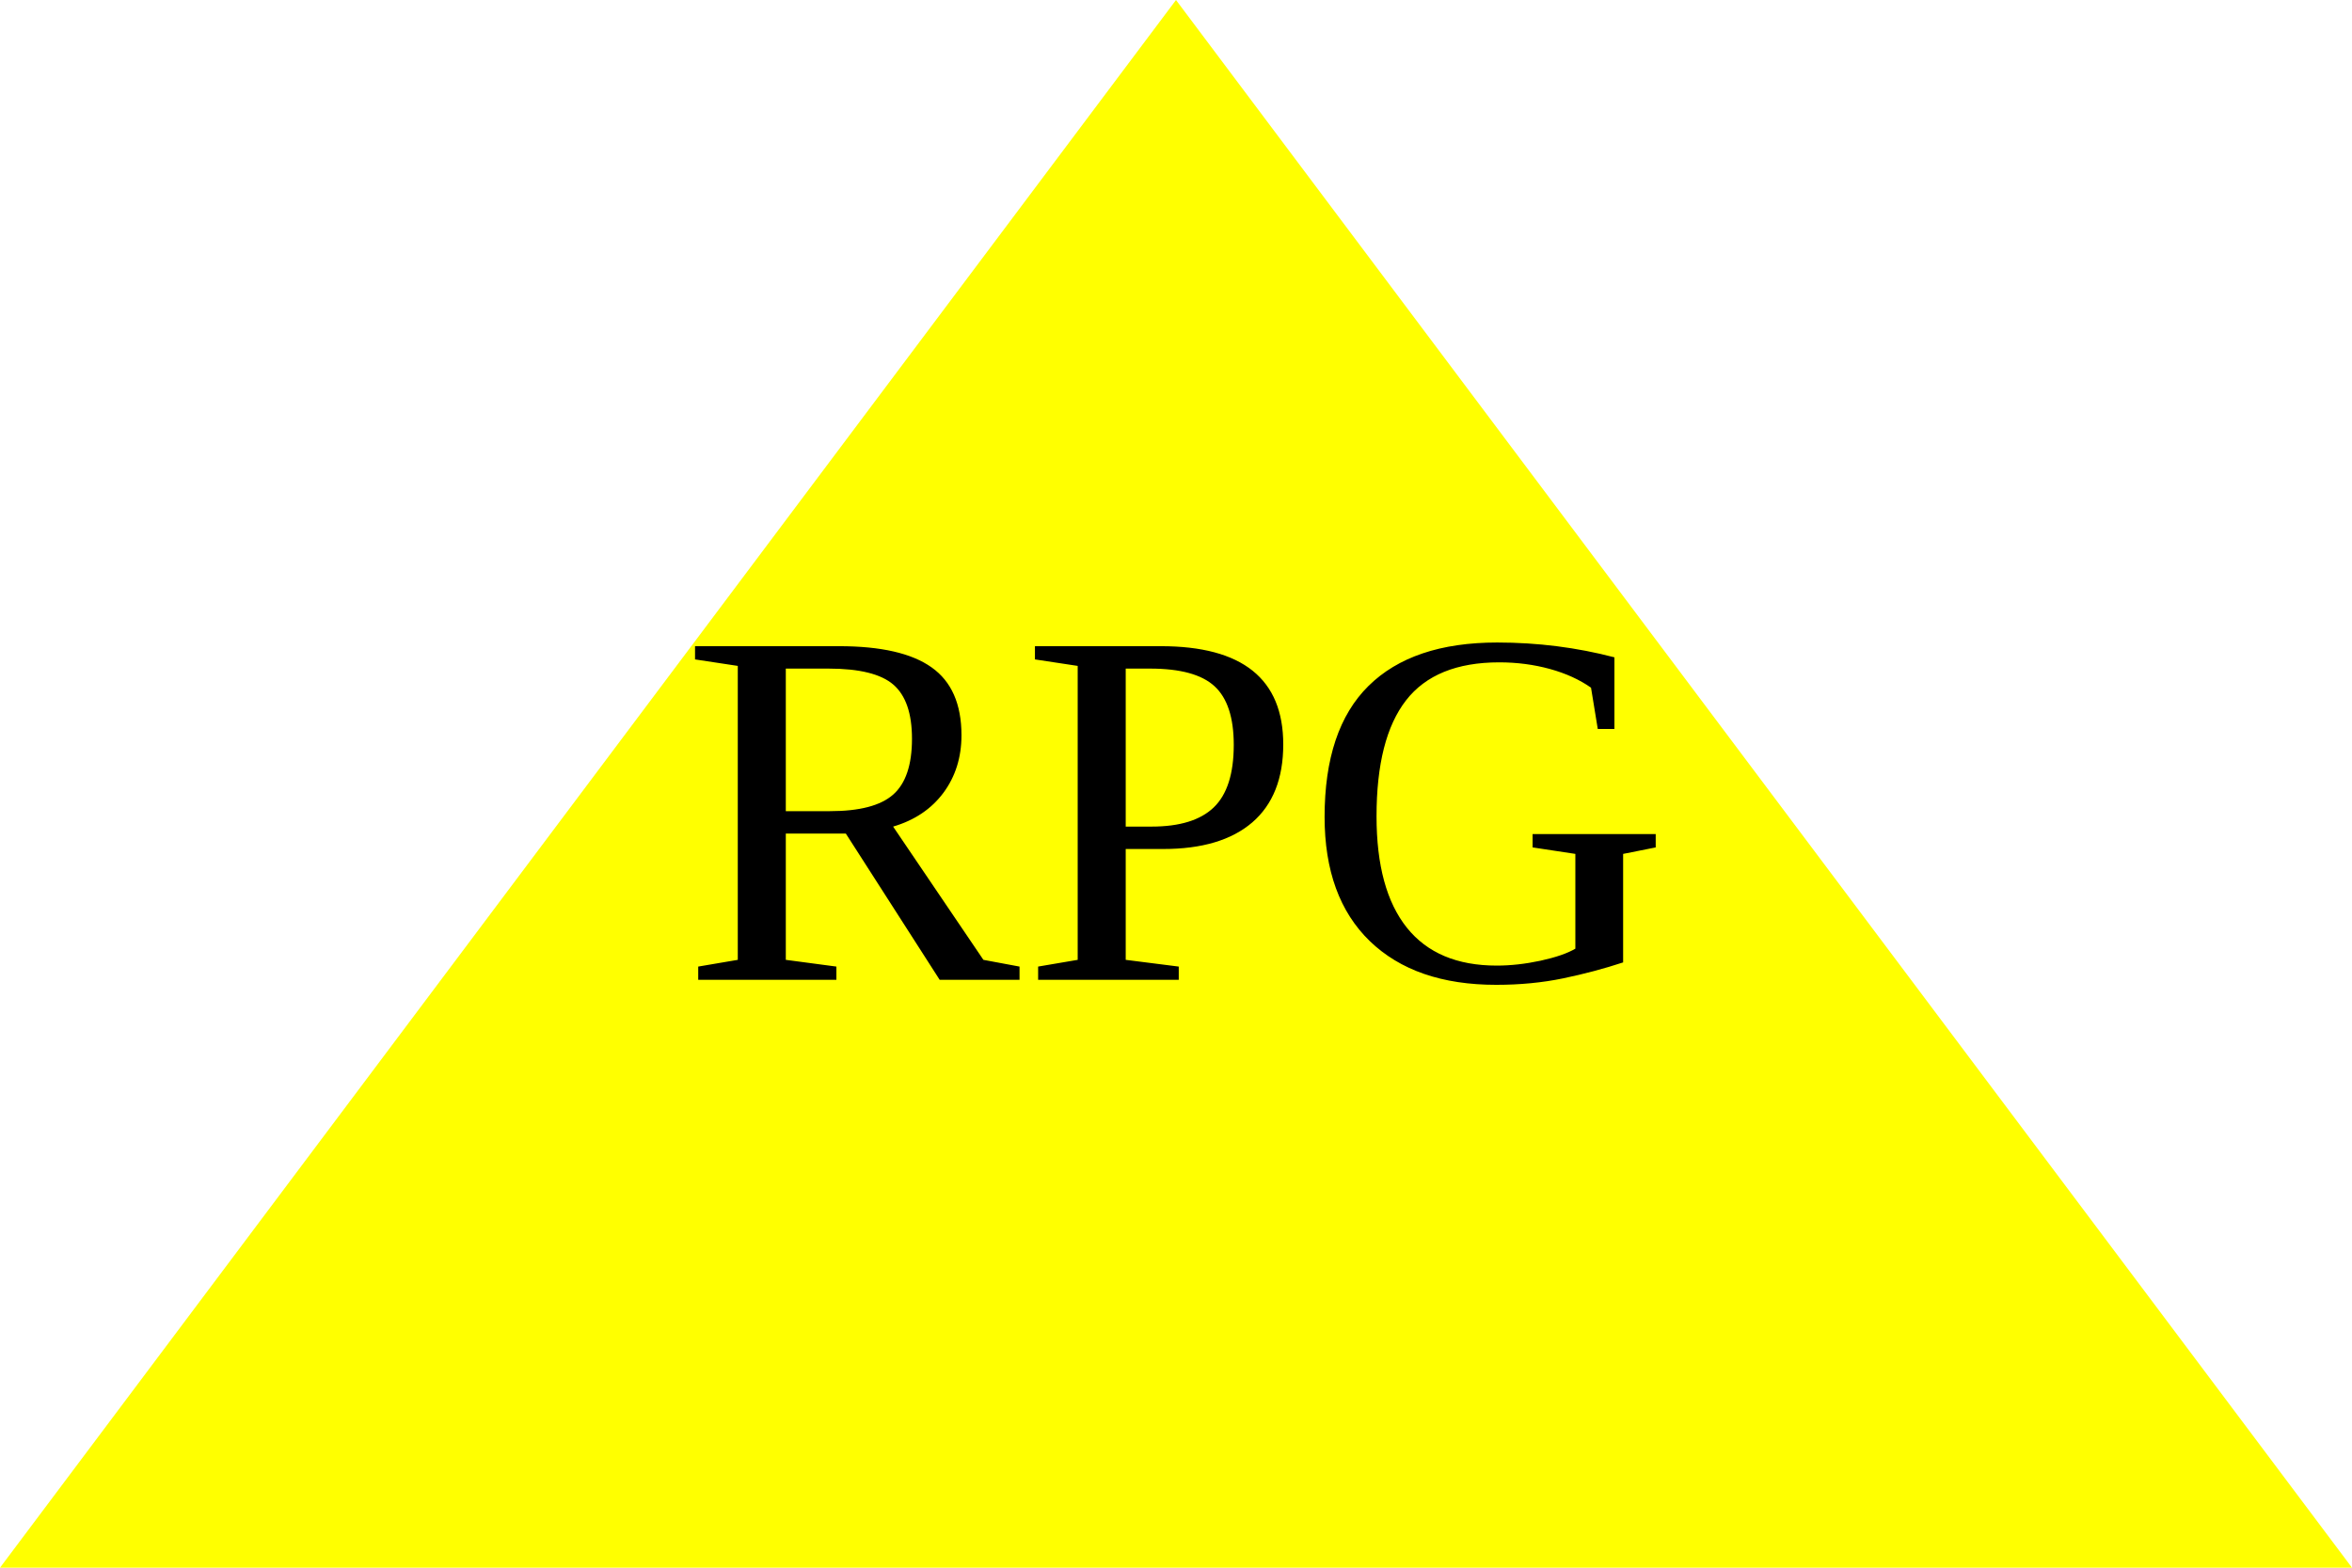
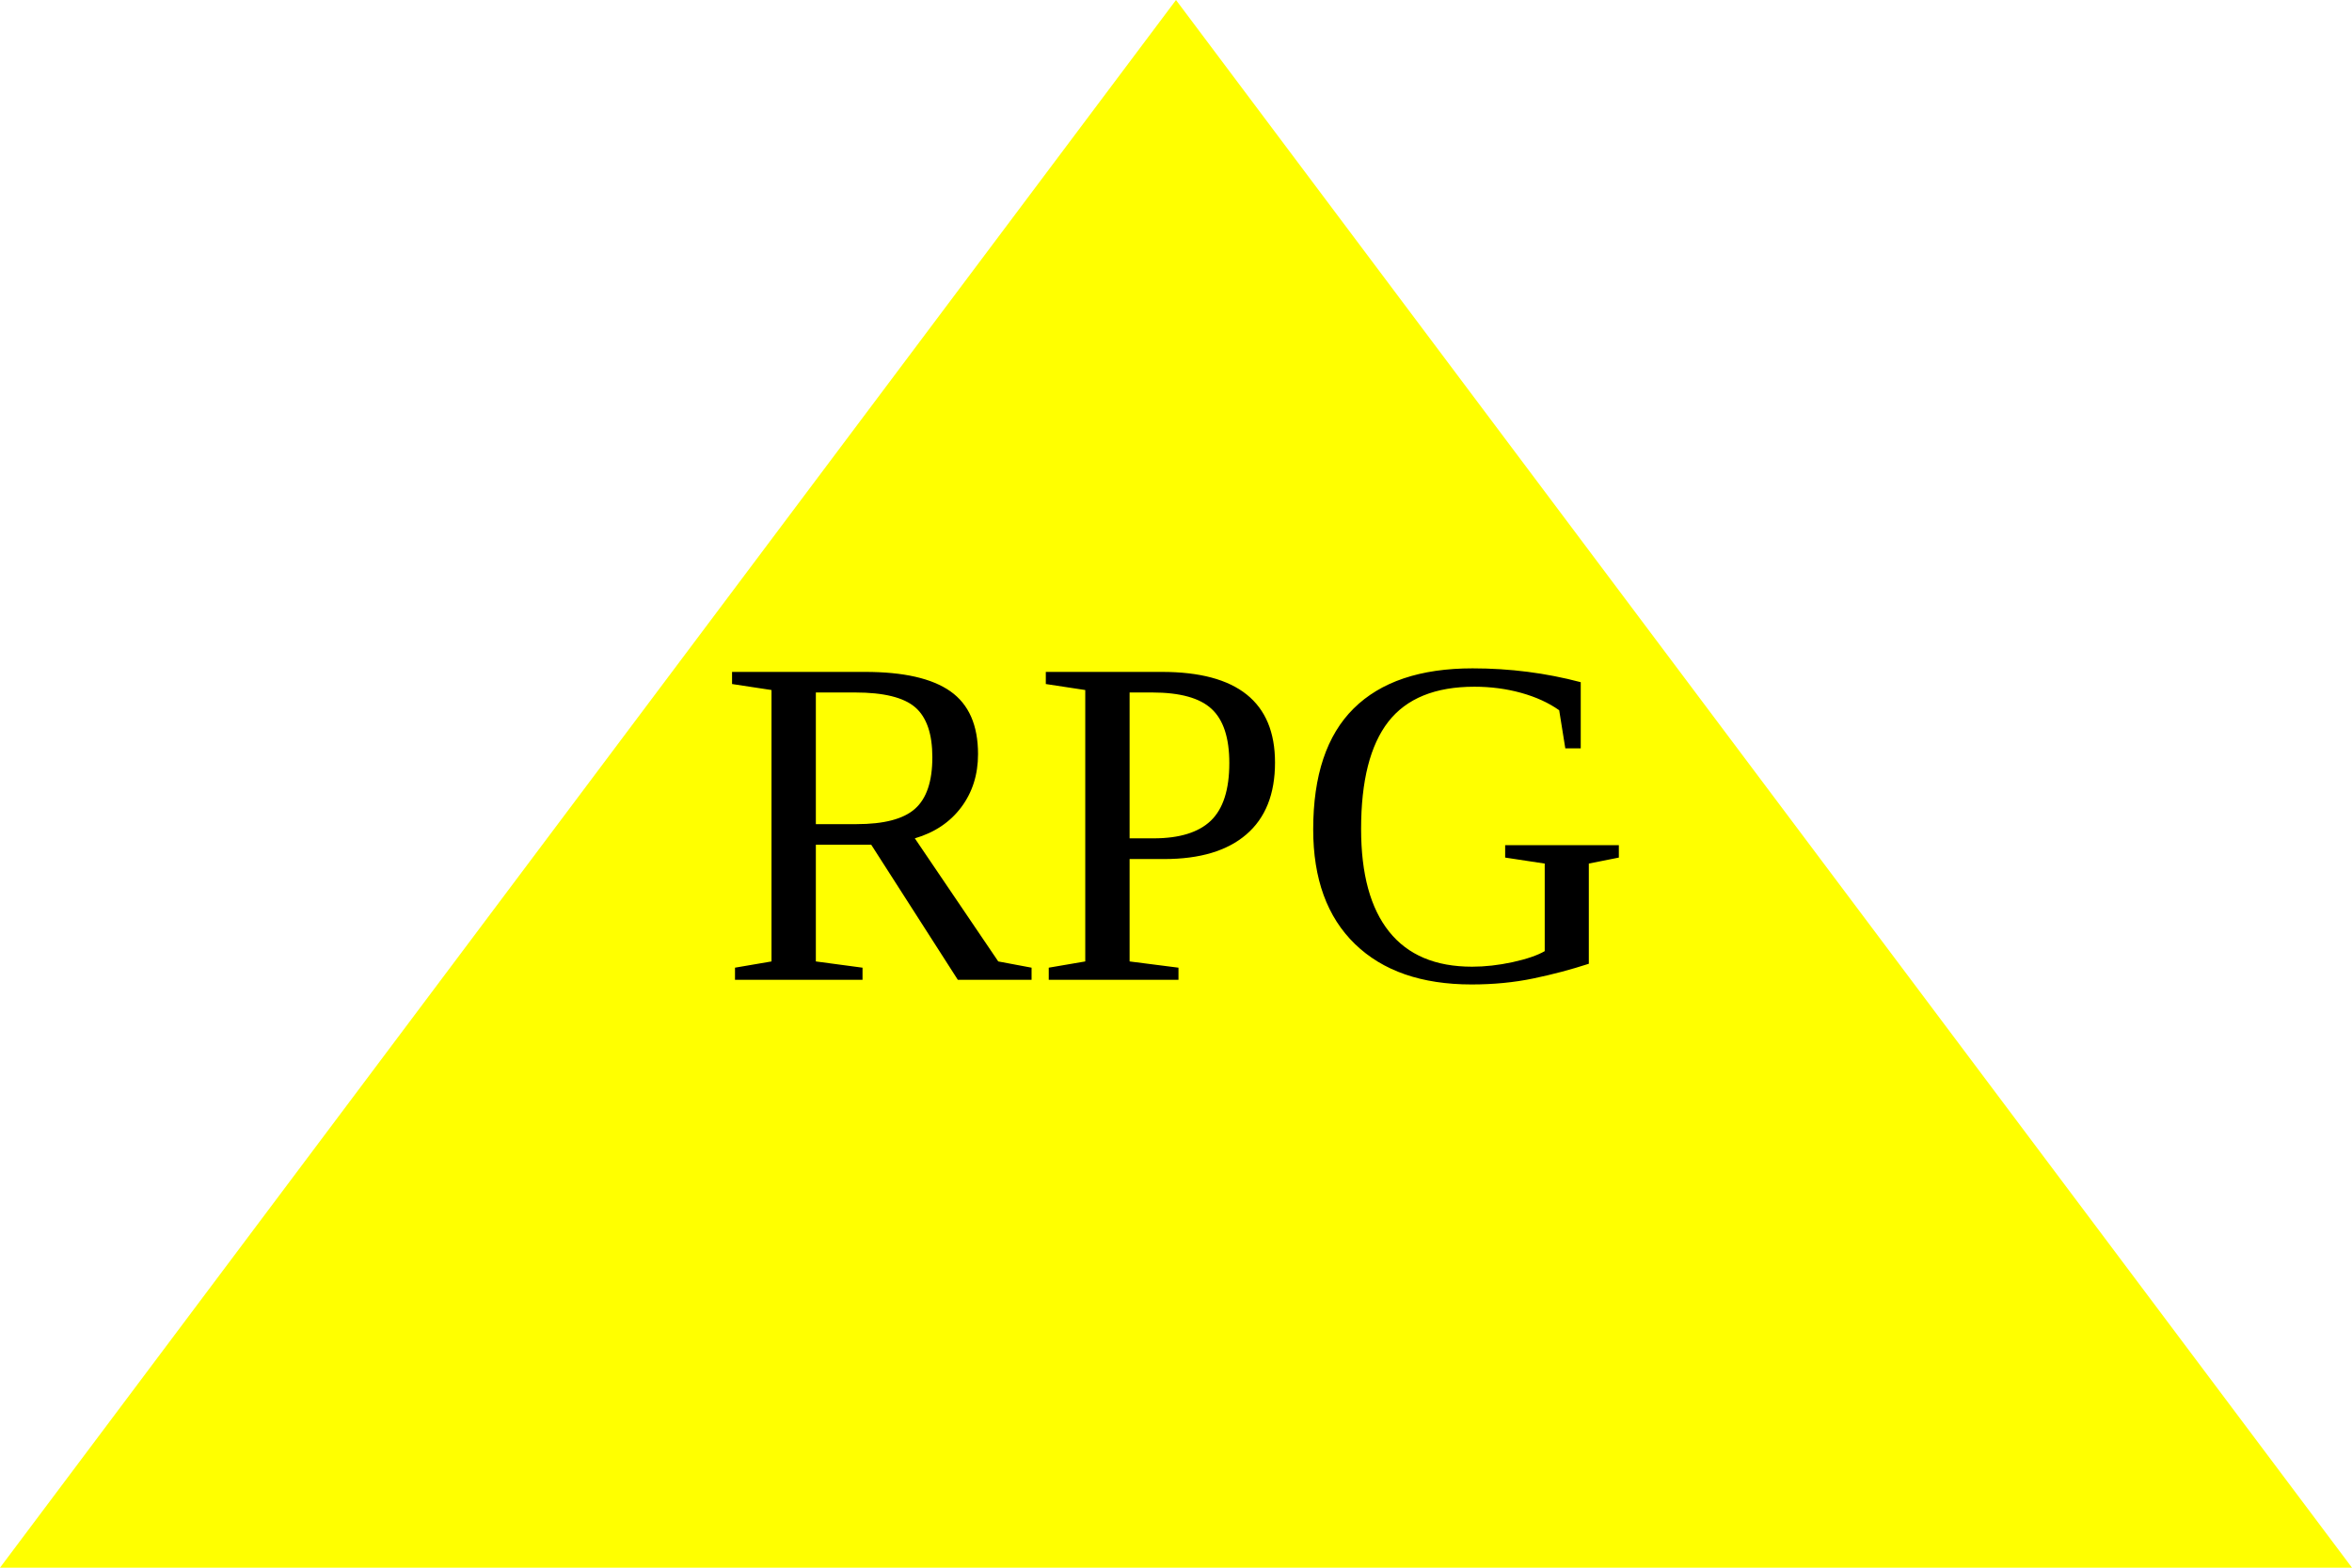
<svg xmlns="http://www.w3.org/2000/svg" version="1.1" width="300" height="200">
  <polygon height="100%" width="100%" points="0, 200 300, 200 150, 0" fill="Yellow" />
-   <text x="150" y="125" font-size="65" text-anchor="middle" fill="Mint">RPG</text>
+   <text x="150" y="125" font-size="60" text-anchor="middle" fill="Mint">RPG</text>
</svg>
